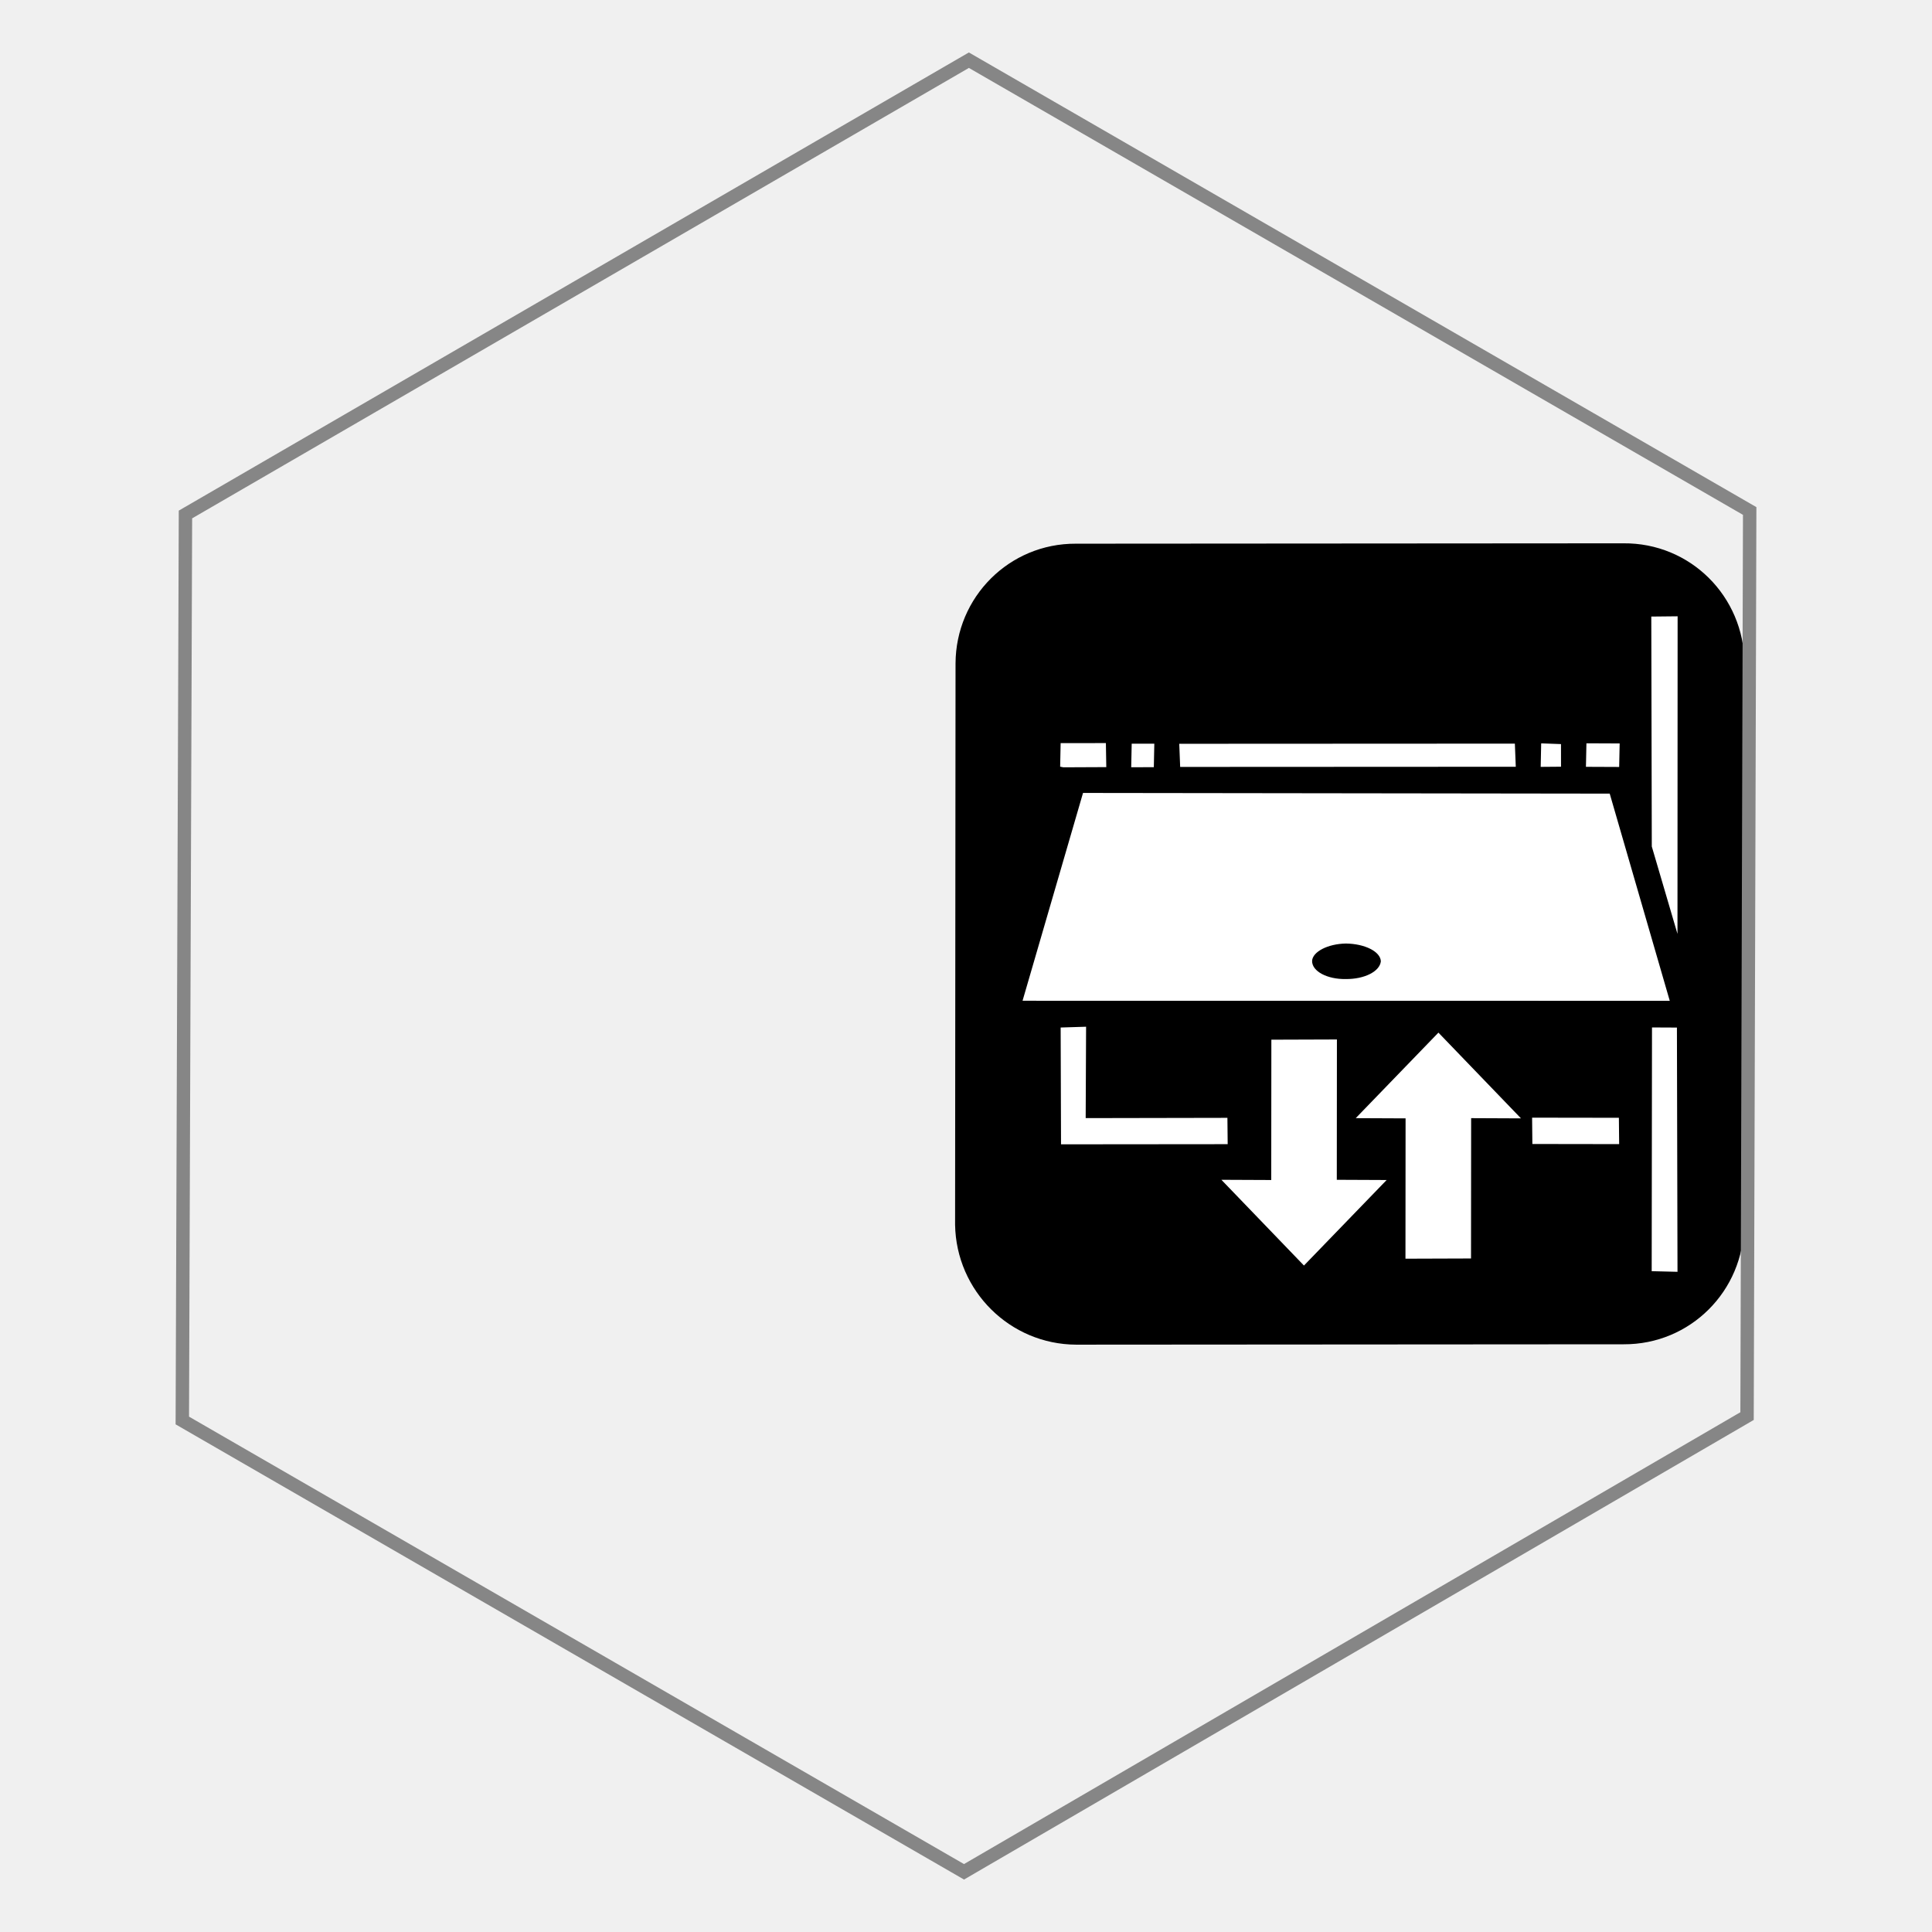
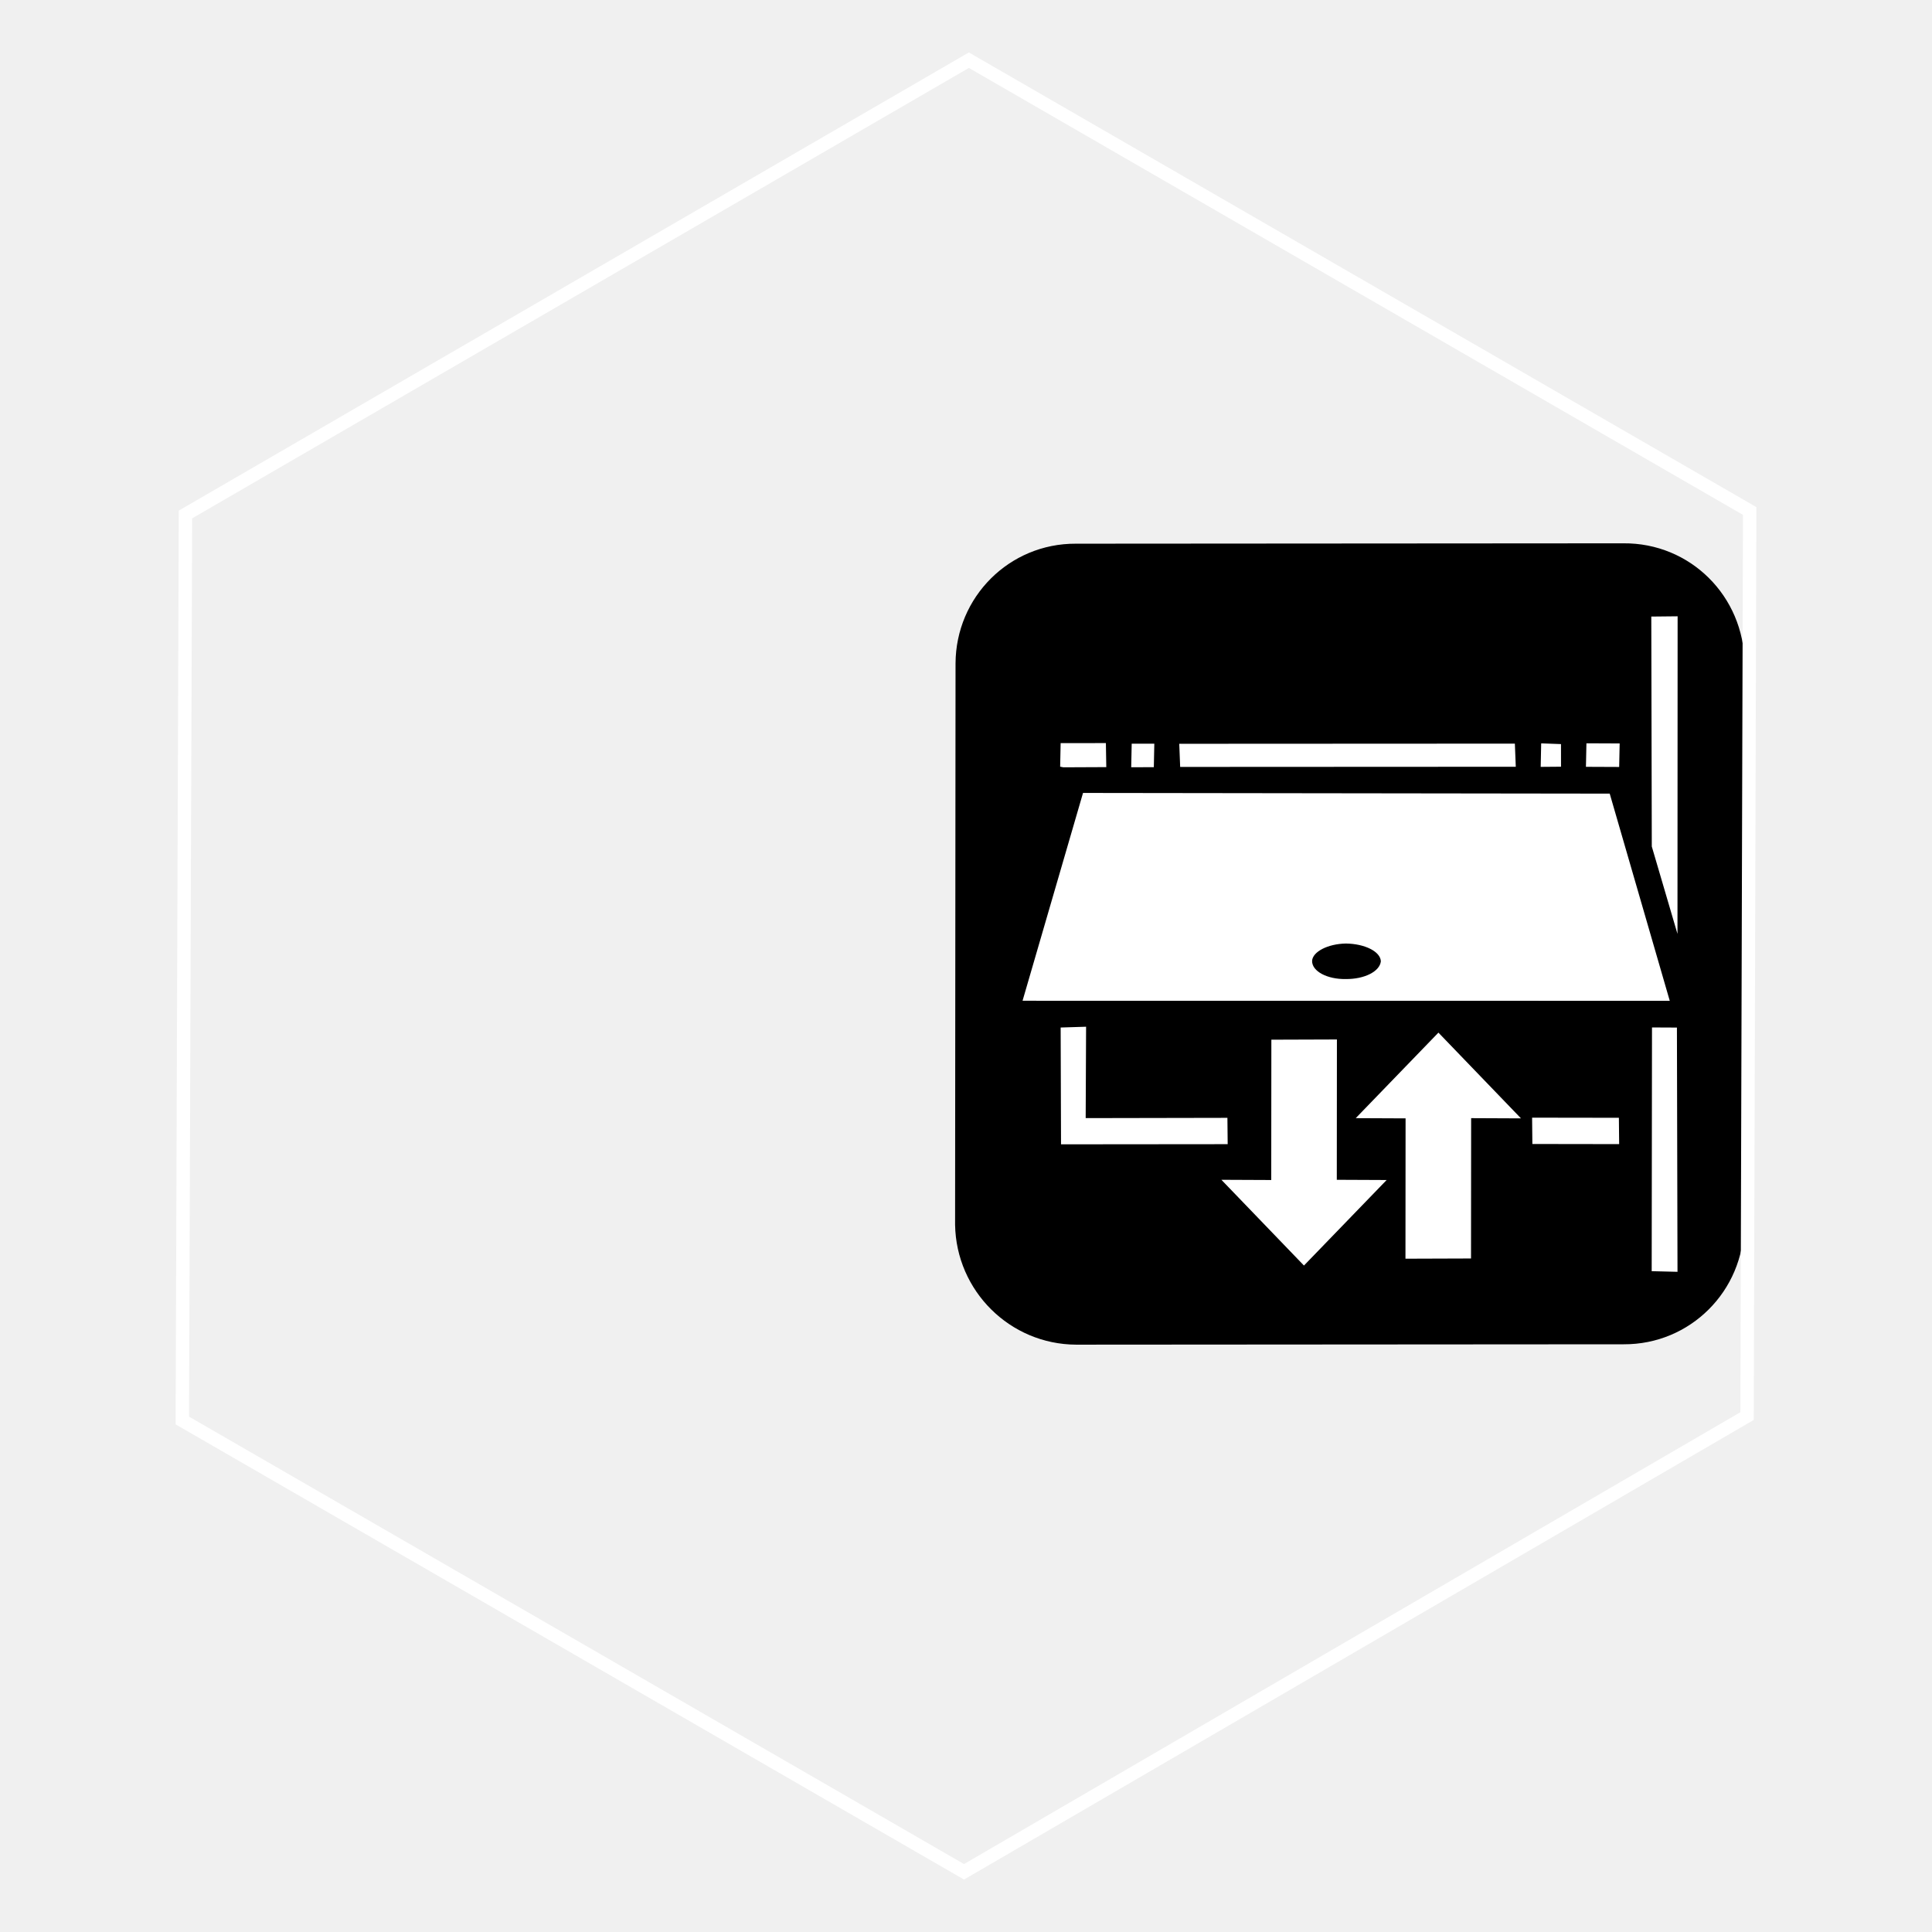
<svg xmlns="http://www.w3.org/2000/svg" width="150" height="150" viewBox="0 0 150 150" version="1.1" id="svg5256">
  <defs id="defs5250">
    <pattern y="0" x="0" height="6" width="6" patternUnits="userSpaceOnUse" id="EMFhbasepattern" />
  </defs>
  <g id="layer1">
    <g id="g829" transform="translate(14.64286)">
      <path style="fill:#000000;fill-opacity:1;fill-rule:nonzero;stroke:none" d="m 59.51,95.089 0.035,-43.581 c 0.023,-5.16 4.179,-9.319 9.339,-9.296 l 42.509,-0.029 c 5.2,-0.046 9.359,4.11 9.405,9.31 l -0.035,43.581 c -0.023,5.16 -4.179,9.319 -9.339,9.296 l -42.509,0.029 c -5.16,-0.023 -9.319,-4.179 -9.405,-9.31 z" id="path825" />
      <path style="fill:#ffffff;fill-opacity:1;fill-rule:nonzero;stroke:none" d="m 64.748,77.698 50.249,0.005 -4.662,-16.086 -40.892,-0.053 z m 2.919,-18.175 0.248,0.051 3.334,-0.015 -0.031,-1.866 -3.513,0.004 z m 0.068,29.322 12.939,-0.012 -0.021,-2.044 -11.004,0.021 0.032,-7.095 -1.975,0.061 z m 5.449,-29.278 1.756,-0.002 0.038,-1.826 -1.756,0.002 z m 3.801,-0.023 26.057,-0.013 -0.071,-1.796 -26.057,0.013 z m 3.201,32.055 6.41,6.657 6.42,-6.64 -3.87,-0.017 0.009,-10.895 -5.09,0.017 -0.009,10.895 z m 7.041,-16.996 c 0.043,-0.714 1.226,-1.324 2.626,-1.348 1.468,0.017 2.686,0.627 2.713,1.381 -0.083,0.784 -1.266,1.393 -2.735,1.377 -1.399,0.024 -2.617,-0.587 -2.603,-1.411 z m 3.389,12.21 3.87,0.017 -0.009,10.895 5.09,-0.017 0.009,-10.895 3.87,0.017 -6.41,-6.657 z m 13.714,2.006 6.738,0.01 -0.021,-2.044 -6.738,-0.01 z m 0.646,-29.279 1.578,-0.013 -0.002,-1.756 -1.538,-0.057 z m 3.513,-0.004 2.58,0.011 0.038,-1.826 -2.58,-0.011 z m 5.105,39.158 2.004,0.049 -0.045,-18.963 -1.935,-0.009 z m 0.008,-32.973 1.994,6.786 0.011,-24.658 -2.044,0.021 z" id="path827" />
    </g>
-     <path id="path829" d="M 135.845,39.673 135.641,109.945 74.846,145.327 14.155,110.287 14.399,39.945 75.224,4.673 Z" style="fill:none;stroke:#868686;stroke-width:1.04px;stroke-linecap:butt;stroke-linejoin:miter;stroke-miterlimit:4;stroke-dasharray:none;stroke-opacity:1" />
+     <path id="path829" d="M 135.845,39.673 135.641,109.945 74.846,145.327 14.155,110.287 14.399,39.945 75.224,4.673 Z" style="fill:none;stroke:#ffffff;stroke-width:1.04px;stroke-linecap:butt;stroke-linejoin:miter;stroke-miterlimit:4;stroke-dasharray:none;stroke-opacity:1" />
  </g>
</svg>
